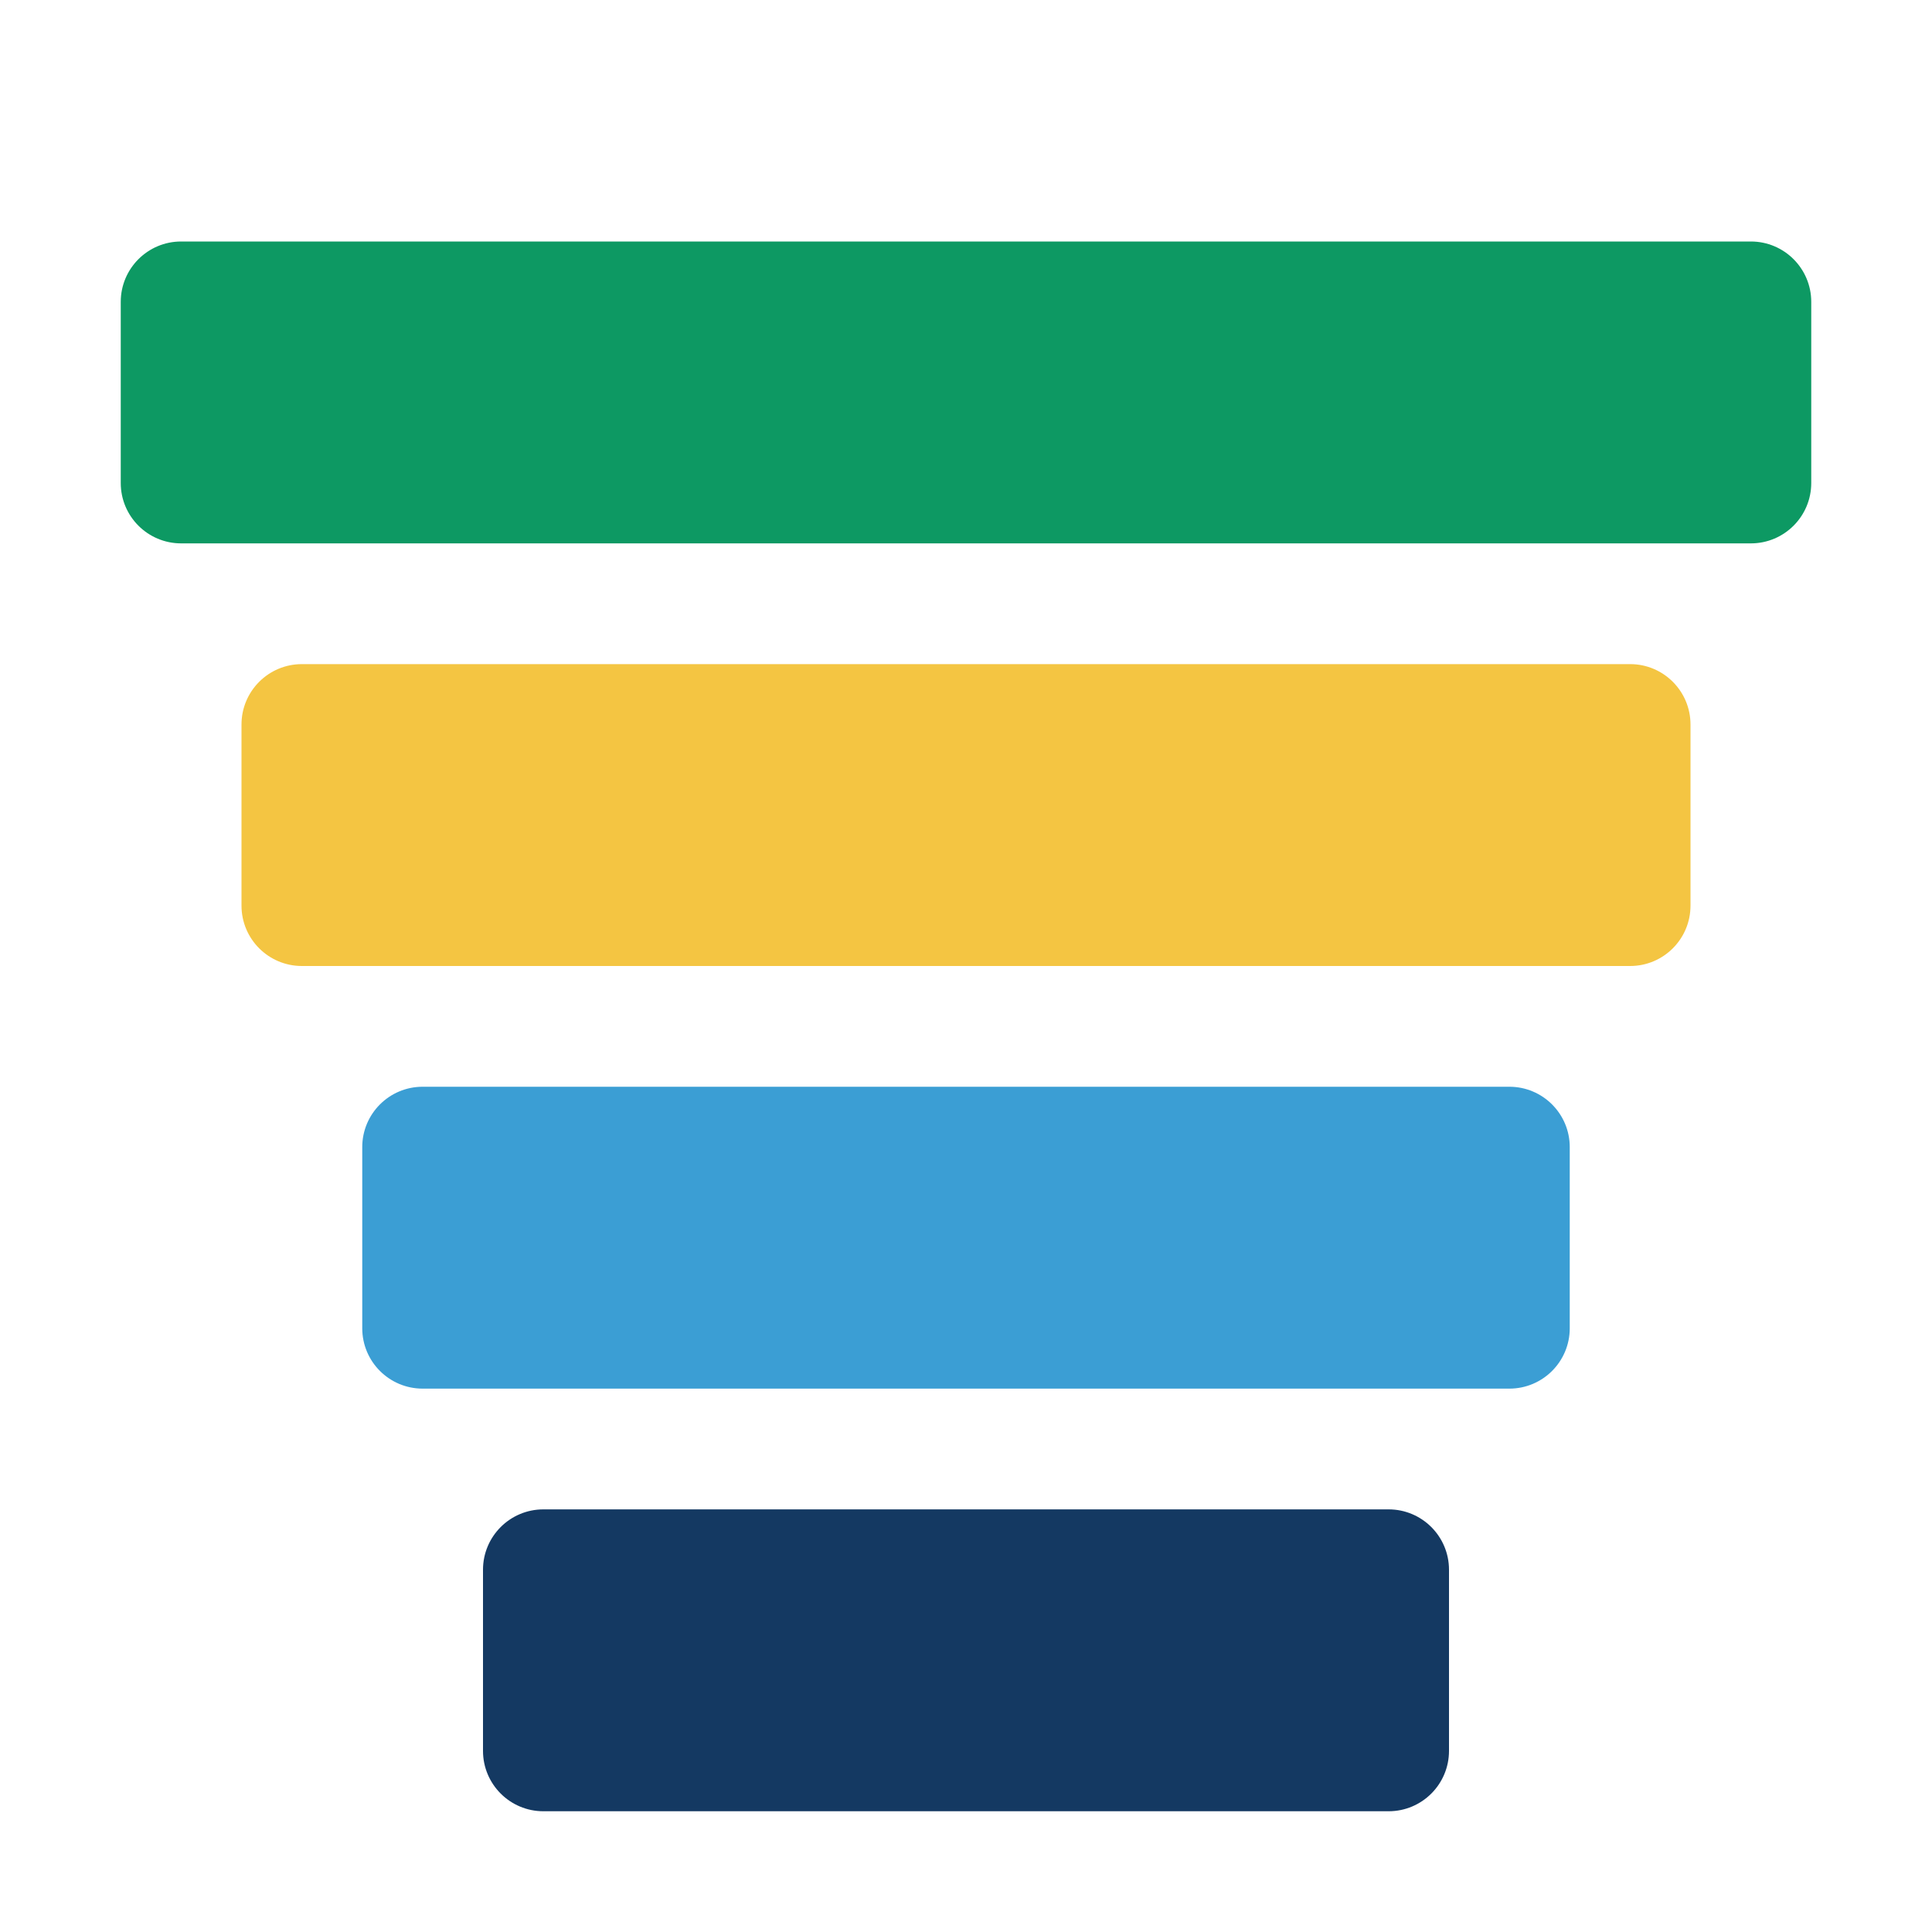
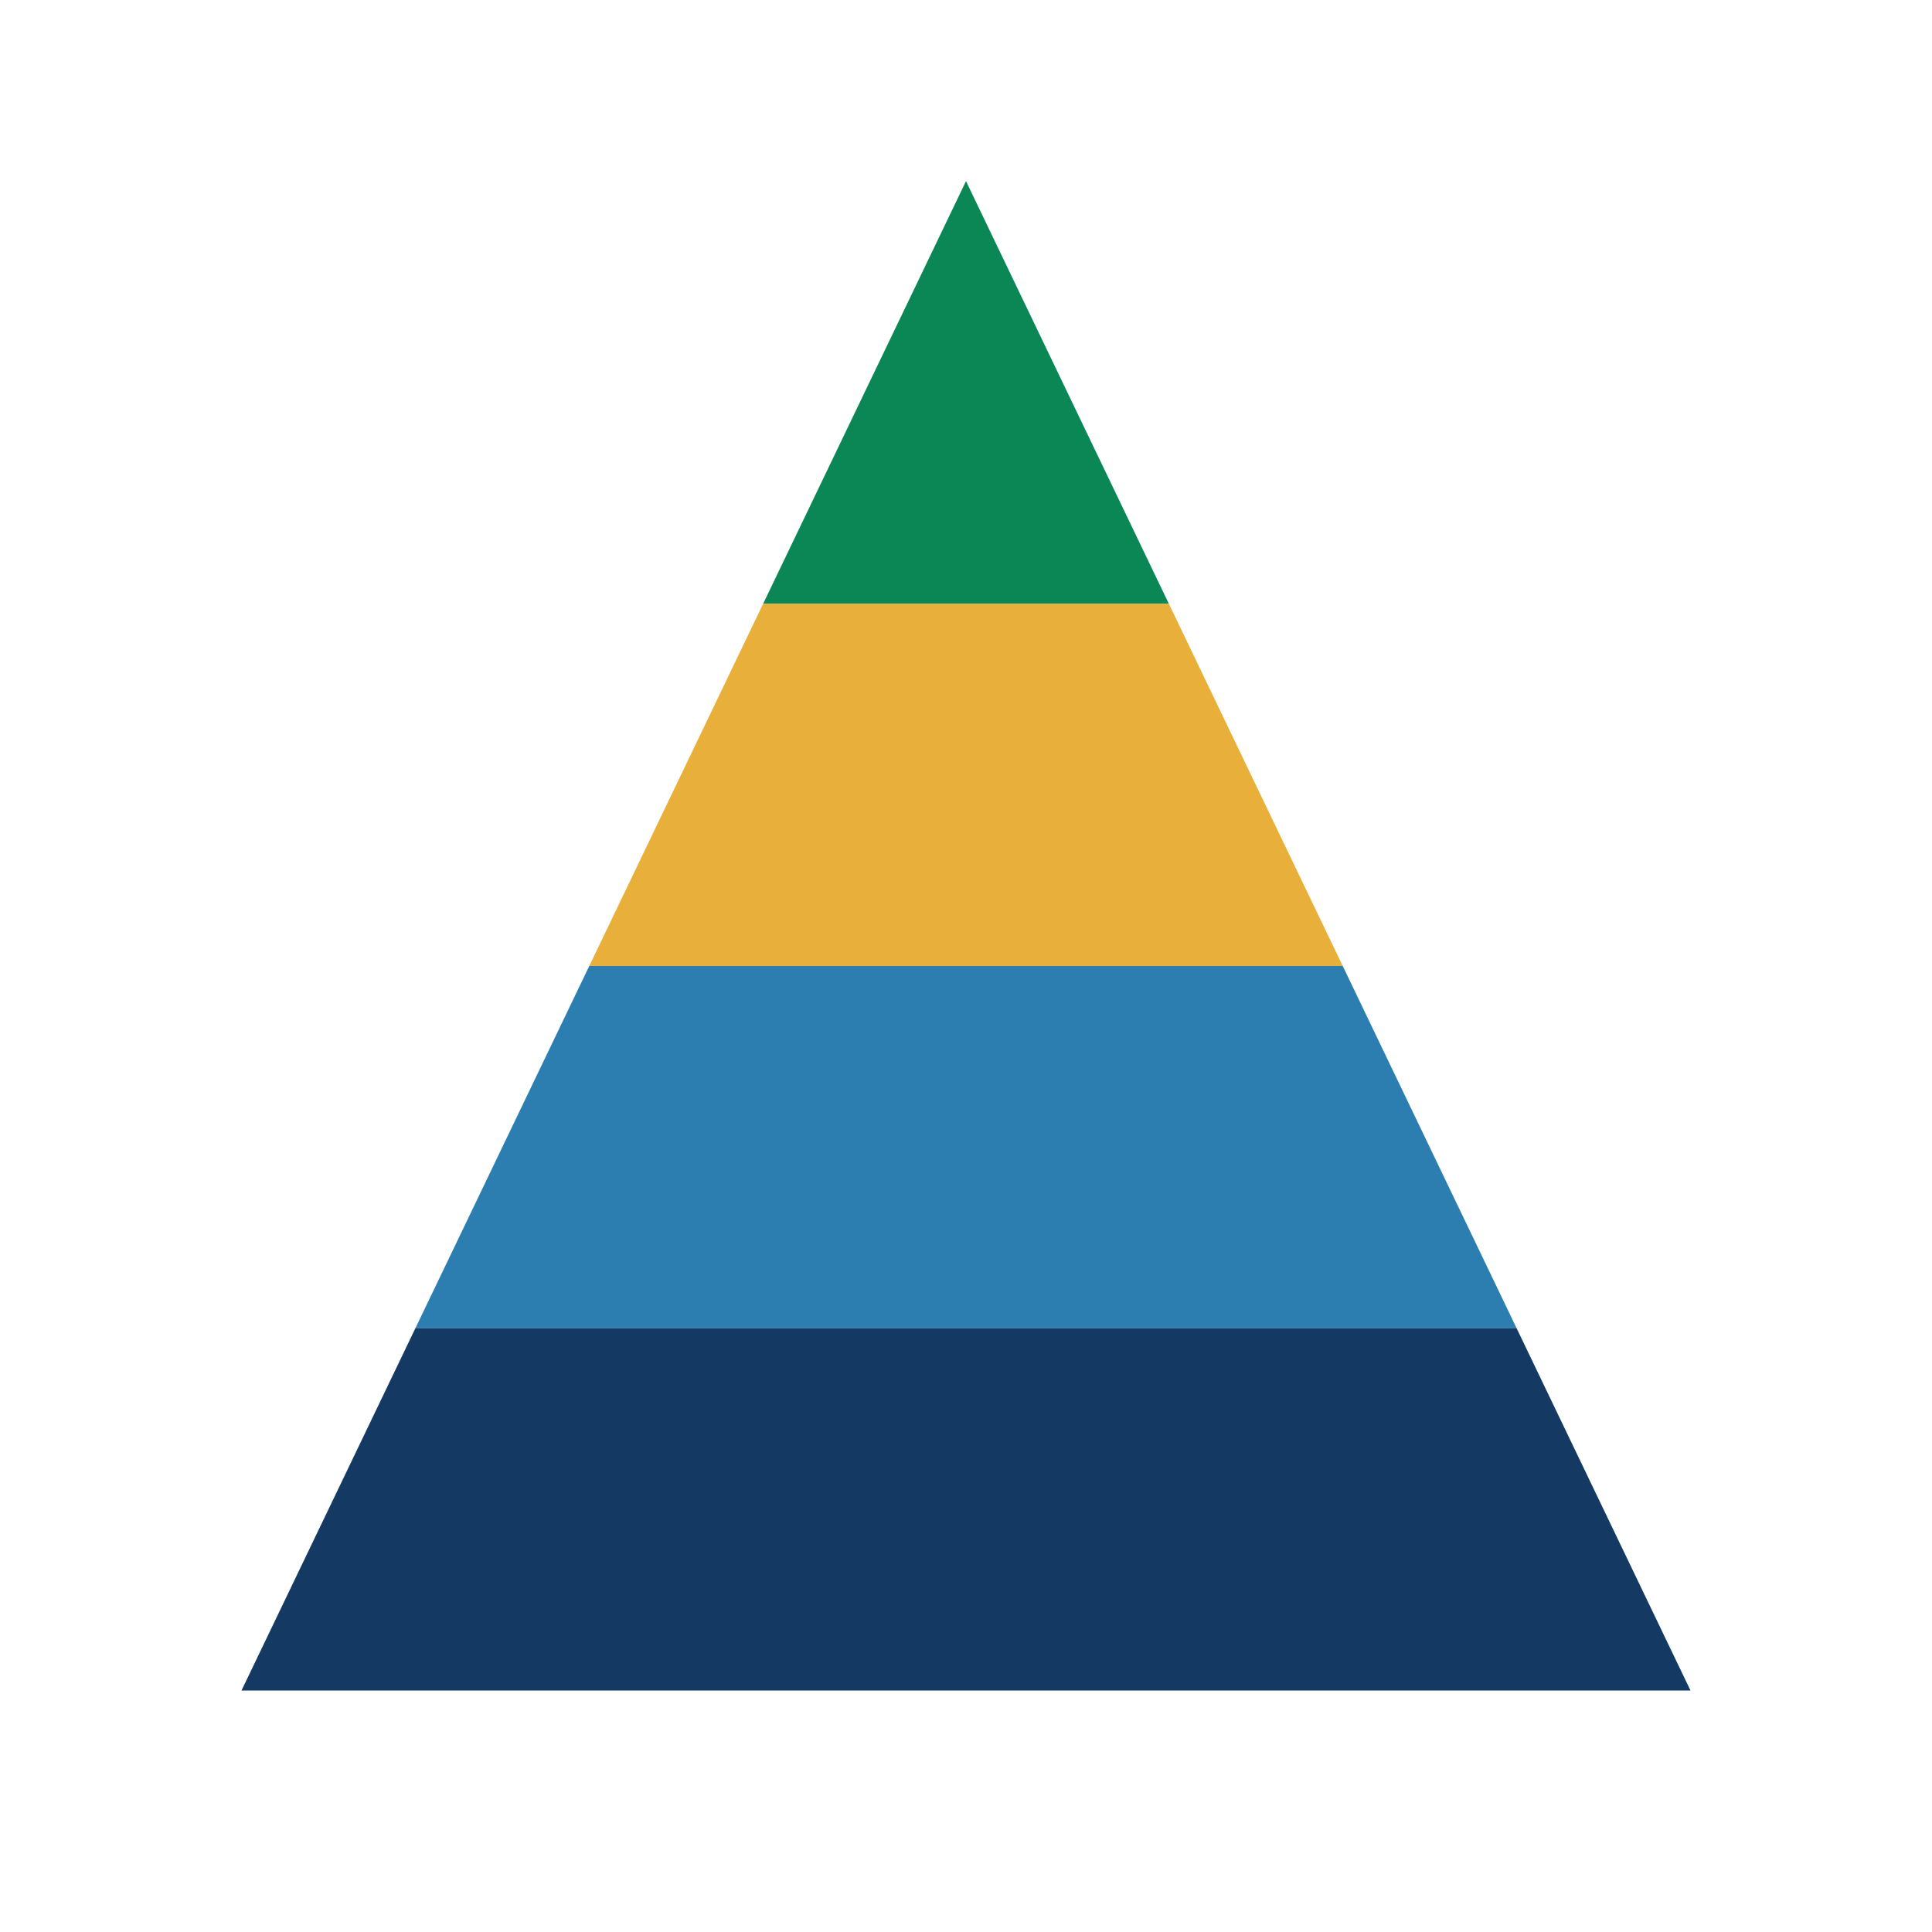
<svg xmlns="http://www.w3.org/2000/svg" viewBox="0 0 32 32" width="32" height="32">
-   <rect x="2" y="4" width="28" height="5" rx="1" fill="#0d9963" />
-   <rect x="4" y="11" width="24" height="5" rx="1" fill="#f4c542" />
-   <rect x="6" y="18" width="20" height="5" rx="1" fill="#3b9ed4" />
-   <rect x="8" y="25" width="16" height="5" rx="1" fill="#143962" />
+   <defs>
+     <clipPath id="ic">
+       <path d="M 16 3 L 28 28 L 4 28 Z" />
+     </clipPath>
+   </defs>
+   <g clip-path="url(#ic)">
+     <rect x="0" y="3" width="32" height="7" fill="#0a8754" />
+     <rect x="0" y="10" width="32" height="6" fill="#e8b03a" />
+     <rect x="0" y="16" width="32" height="6" fill="#2d7eb0" />
+     <rect x="0" y="22" width="32" height="6" fill="#143962" />
+   </g>
</svg>
